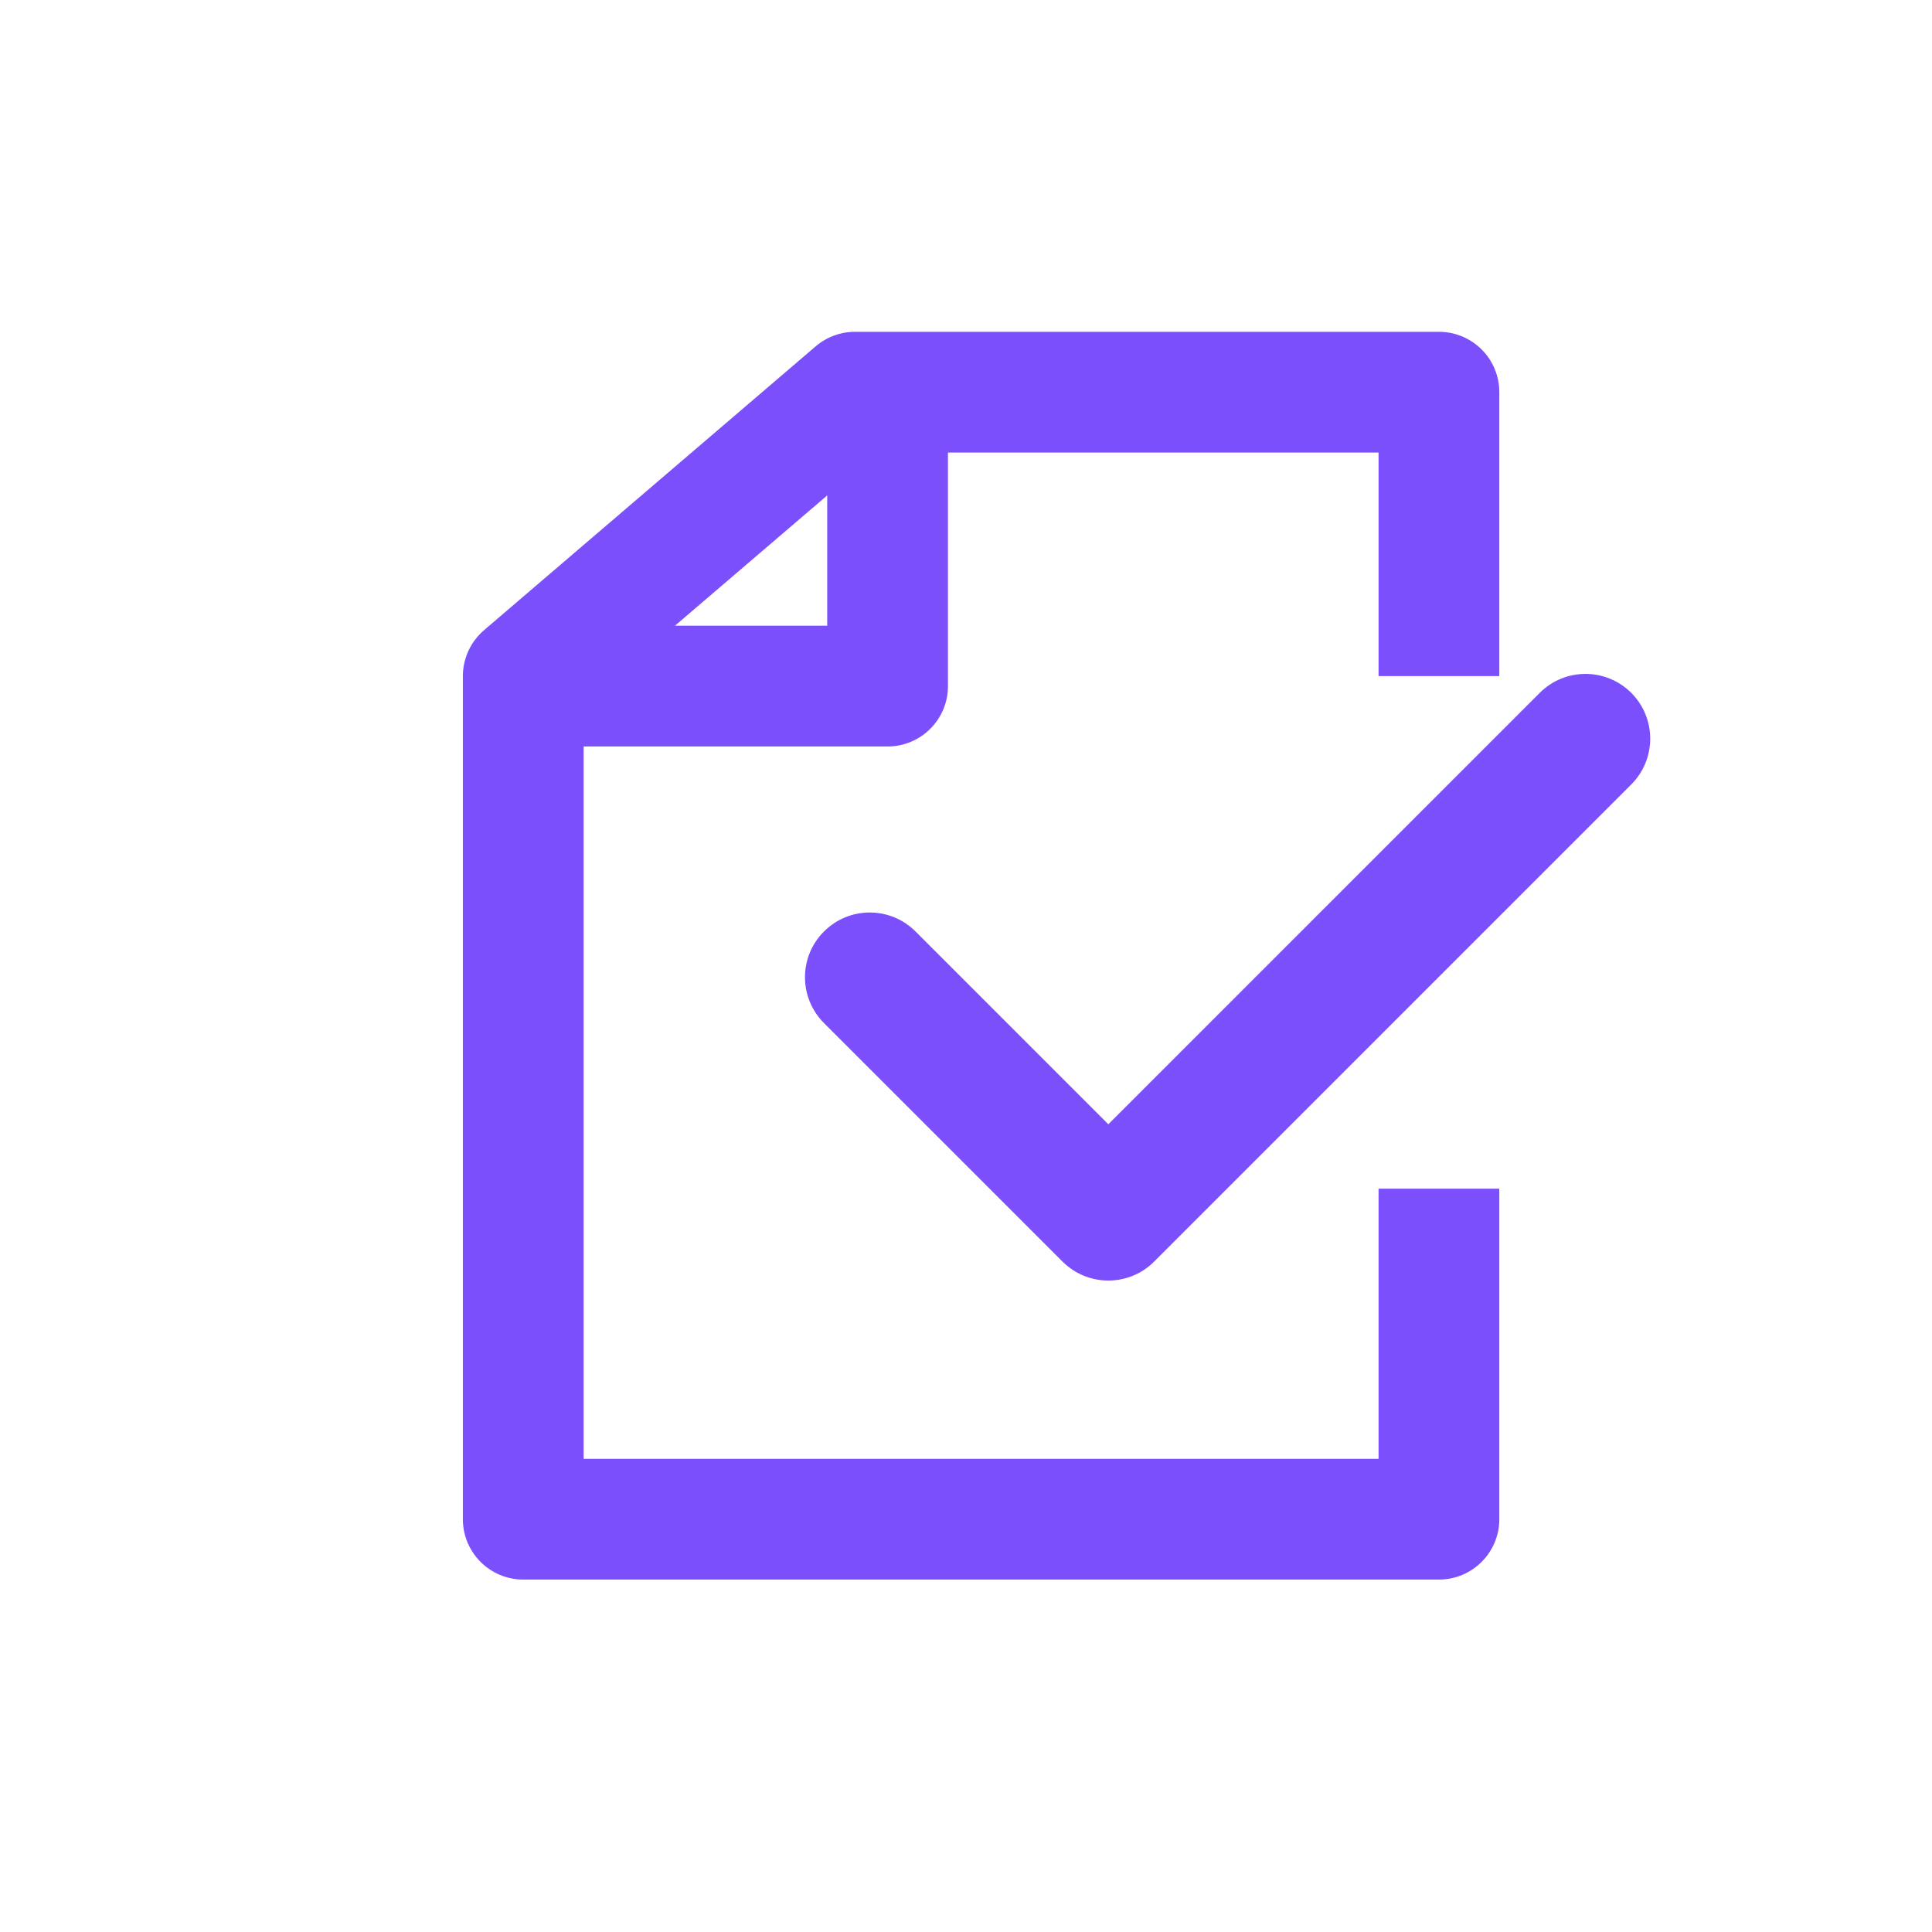
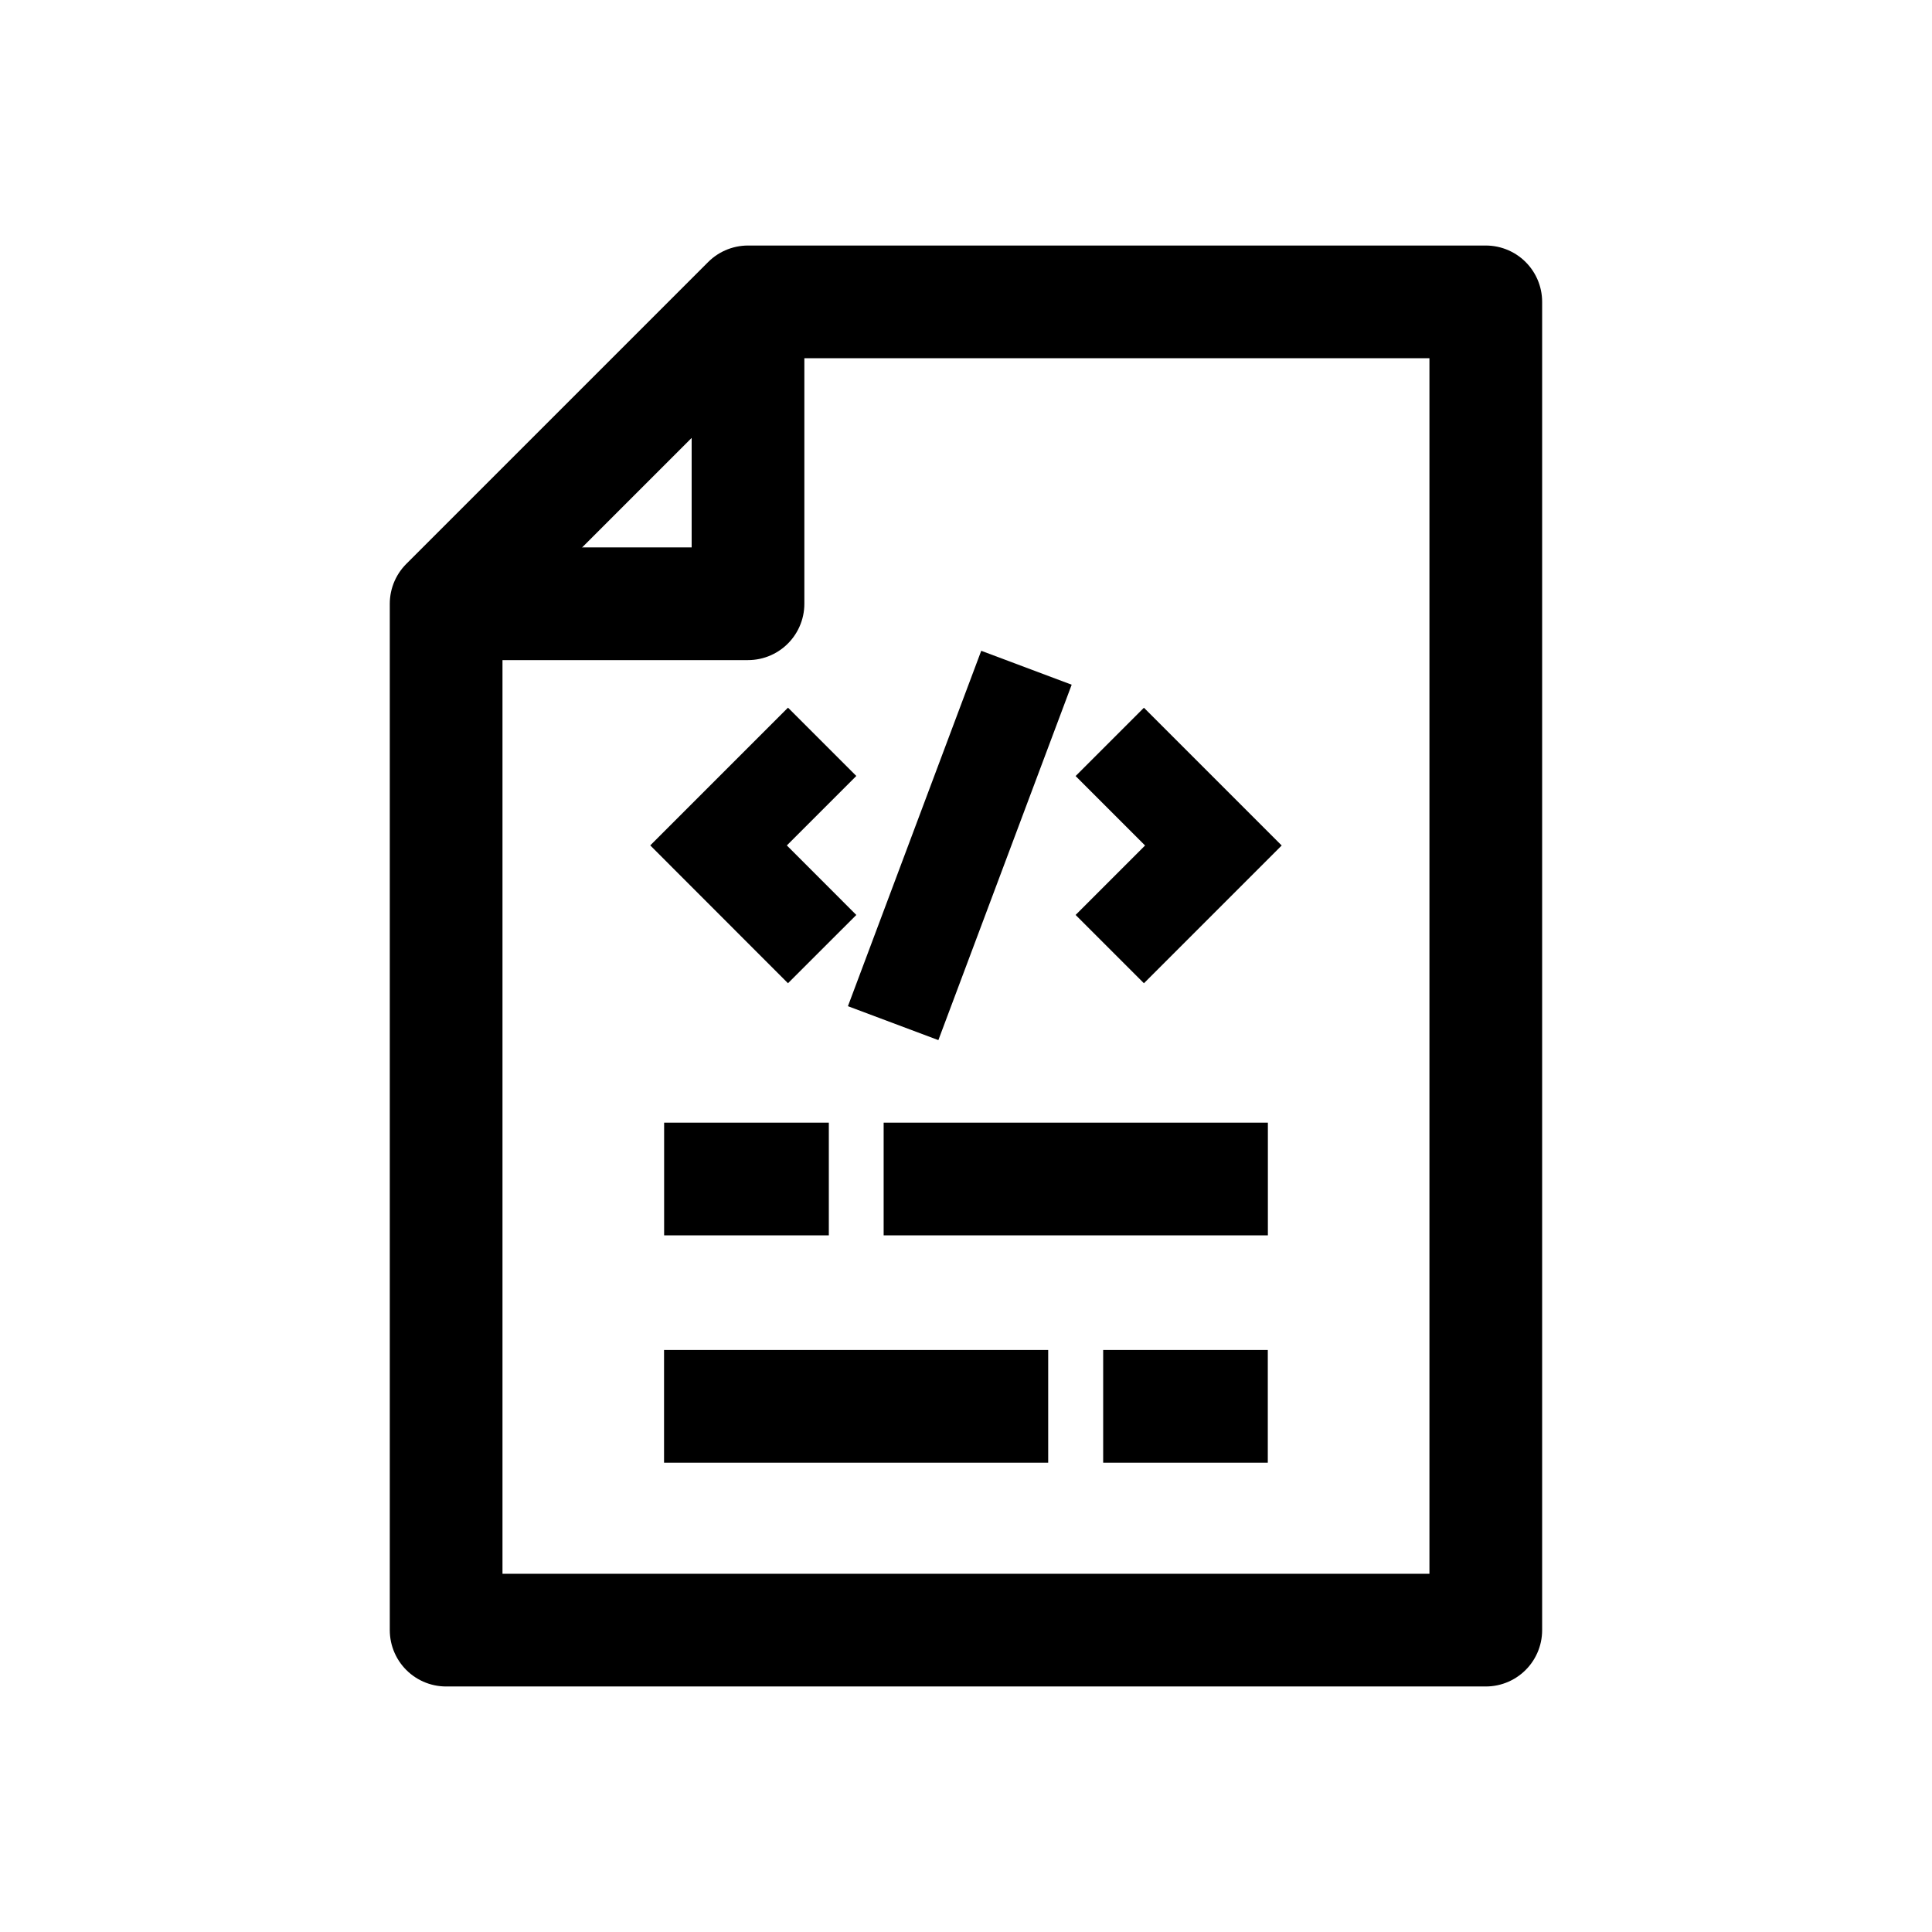
<svg xmlns="http://www.w3.org/2000/svg" width="24" height="24" viewBox="0 0 24 24" fill="none">
-   <path fill-rule="evenodd" clip-rule="evenodd" d="M20.264 8.607C19.95 8.293 19.441 8.293 19.127 8.607L13.768 13.966L11.373 11.571C11.059 11.257 10.55 11.257 10.236 11.571C9.921 11.885 9.921 12.394 10.236 12.709L13.199 15.672C13.514 15.986 14.023 15.986 14.337 15.672L20.264 9.745C20.578 9.431 20.578 8.921 20.264 8.607Z" fill="#7C4FFC" />
-   <path fill-rule="evenodd" clip-rule="evenodd" d="M10.133 4.302C10.269 4.186 10.442 4.122 10.621 4.122H17.875C18.289 4.122 18.625 4.457 18.625 4.872V8.399H17.125V5.622H10.898L7.25 8.744V18.122H17.125V14.766H18.625V18.872C18.625 19.286 18.289 19.622 17.875 19.622H6.5C6.086 19.622 5.75 19.286 5.75 18.872V8.399C5.75 8.18 5.846 7.972 6.012 7.829L10.133 4.302Z" fill="#7C4FFC" />
-   <path fill-rule="evenodd" clip-rule="evenodd" d="M11.776 4.5V8.523C11.776 8.937 11.44 9.273 11.026 9.273H7.003V7.773H10.276V4.5H11.776Z" fill="#7C4FFC" />
+   <path d="M10.213 9.215L8.926 10.502L10.213 11.79" stroke="black" stroke-width="1.2" />
+   <path d="M13.786 11.79L15.073 10.503L13.786 9.216" stroke="black" stroke-width="1.2" />
+   <path d="M12.751 8.295L11.095 12.71" stroke="black" stroke-width="1.2" />
+   <path d="M8.25 14.646H10.296" stroke="black" stroke-width="1.4" />
+   <path d="M10.977 14.646H15.75" stroke="black" stroke-width="1.4" />
+   <path d="M15.749 17.47L13.704 17.47" stroke="black" stroke-width="1.4" />
+   <path d="M13.021 17.47L8.249 17.47" stroke="black" stroke-width="1.4" />
+   <path d="M5.542 7.5H9.292V3.75" stroke="black" stroke-width="1.4" stroke-linejoin="round" />
+   <path d="M18.457 20.25V14.346V7.907V3.75H14.12H9.292L8.917 4.125L5.917 7.125L5.542 7.5V13.5V20.25H11.607H18.457Z" stroke="black" stroke-width="1.4" stroke-linejoin="round" />
</svg>
